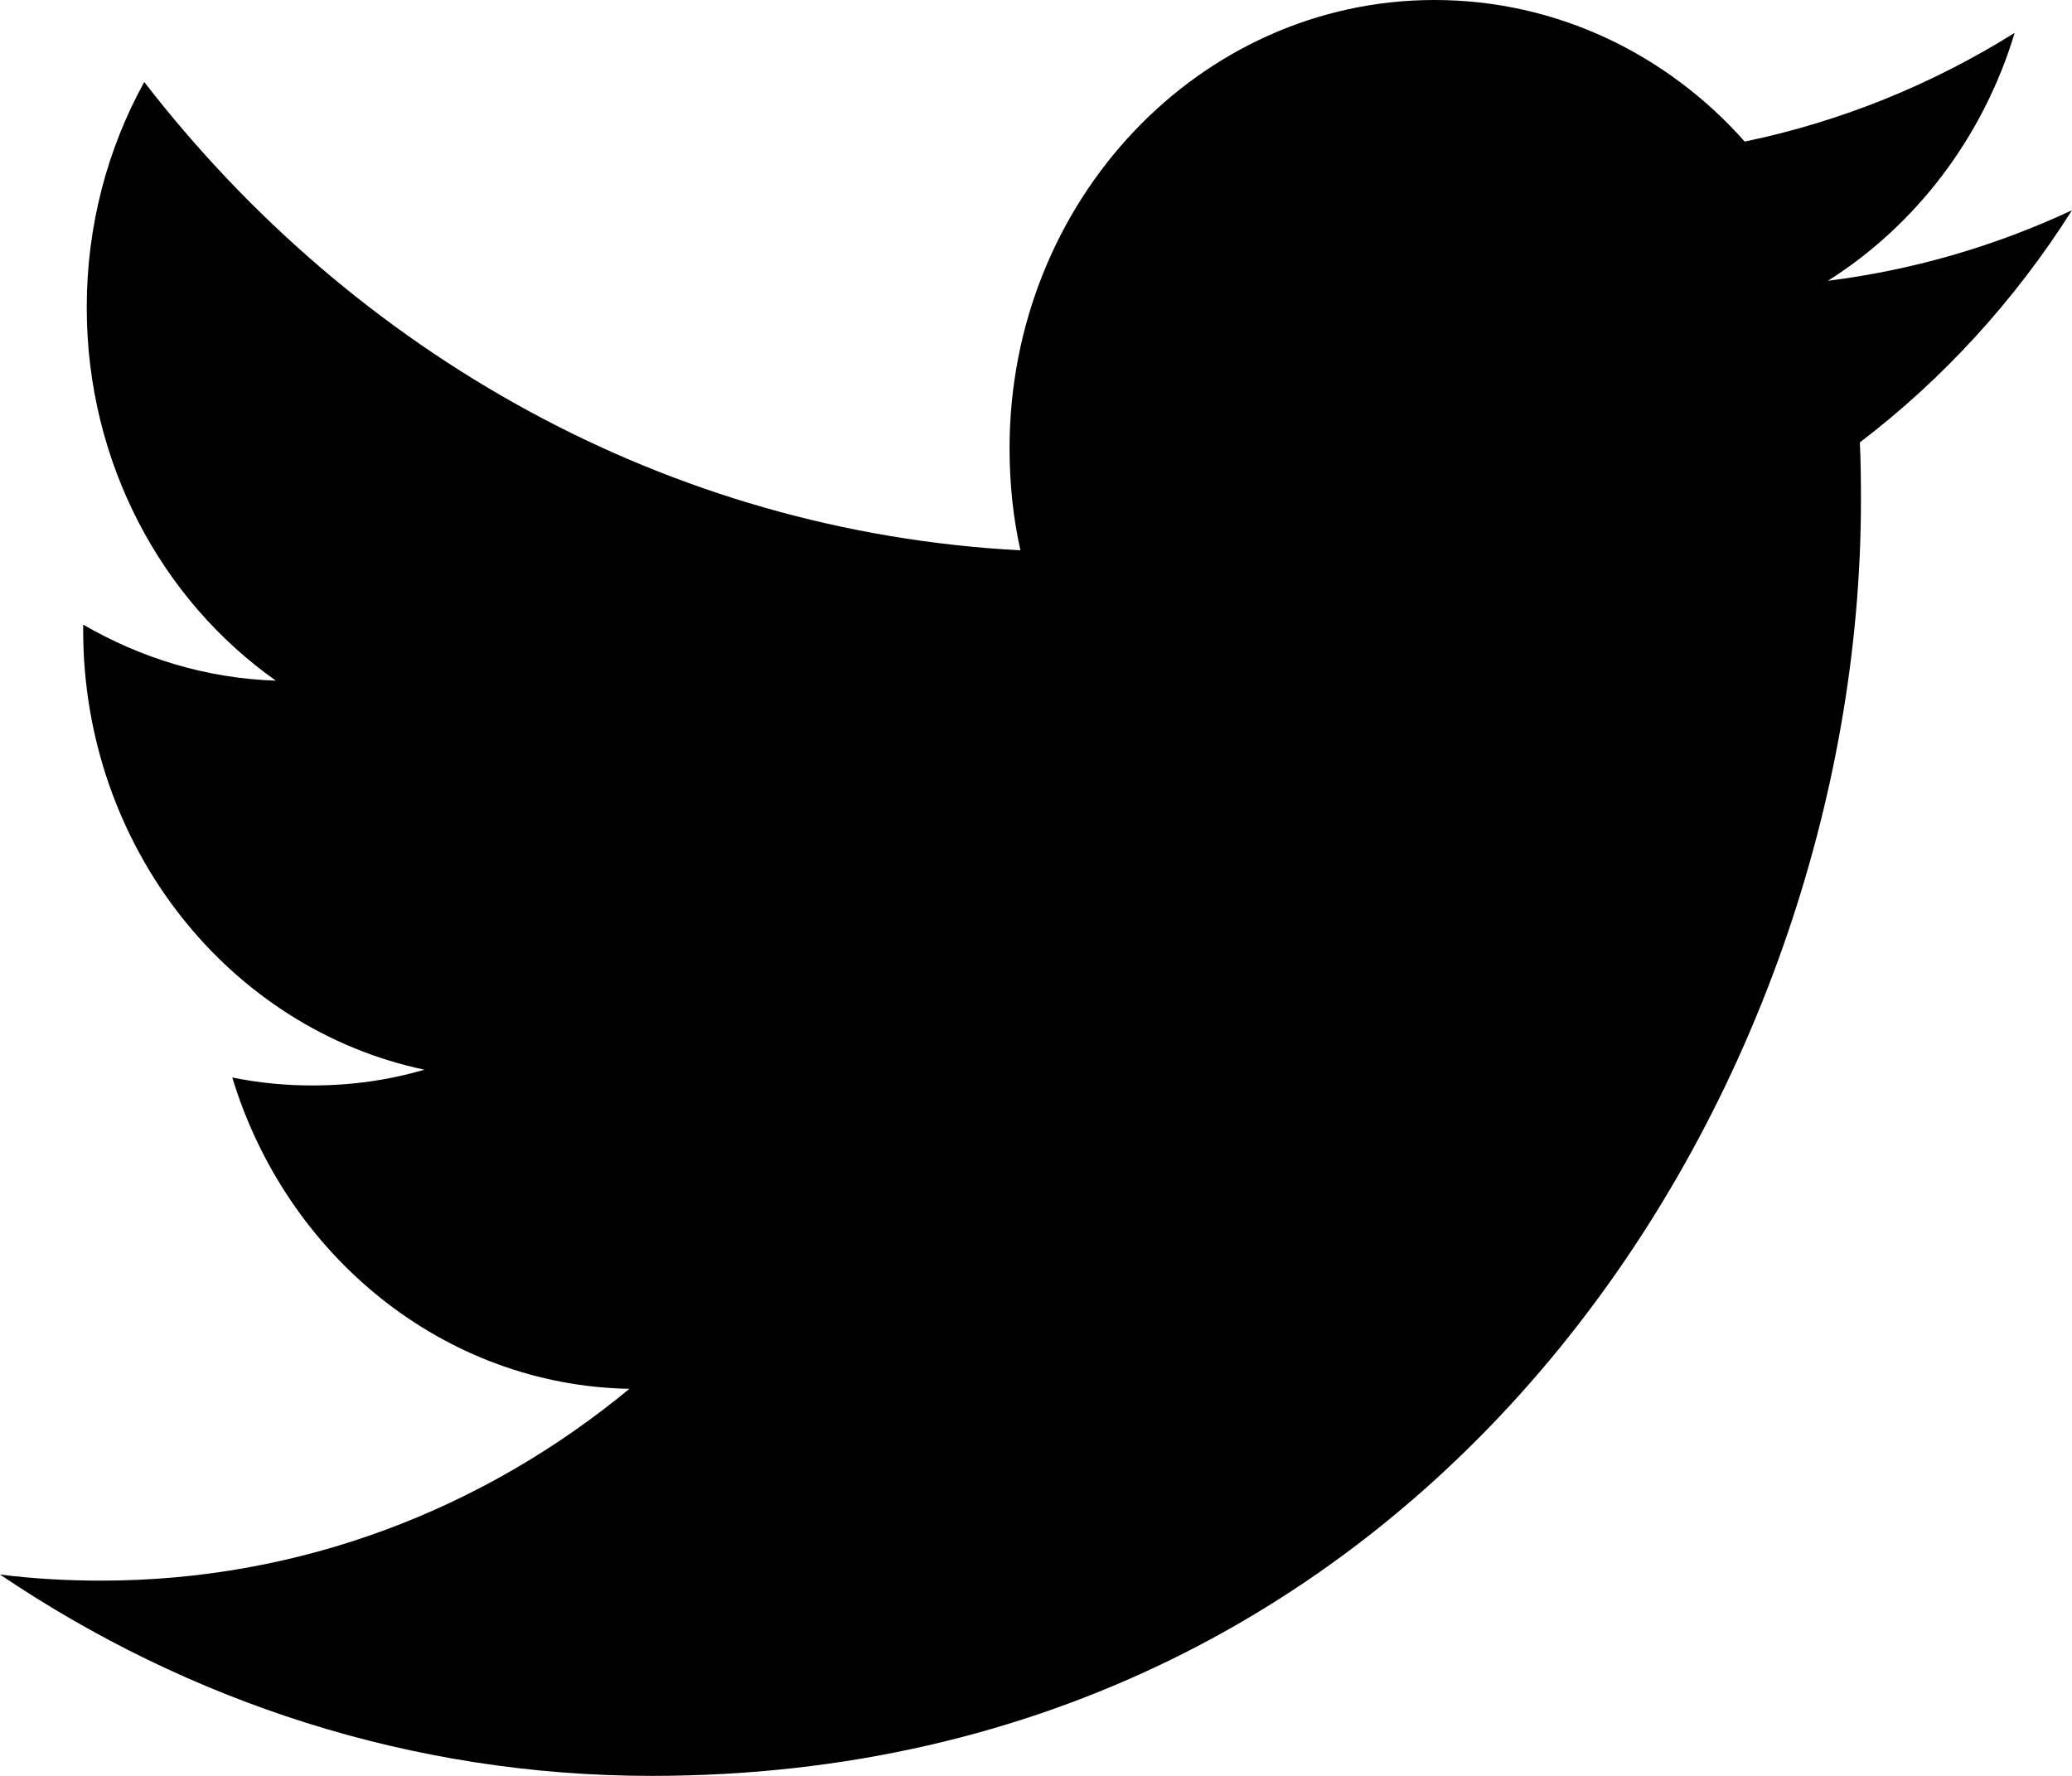
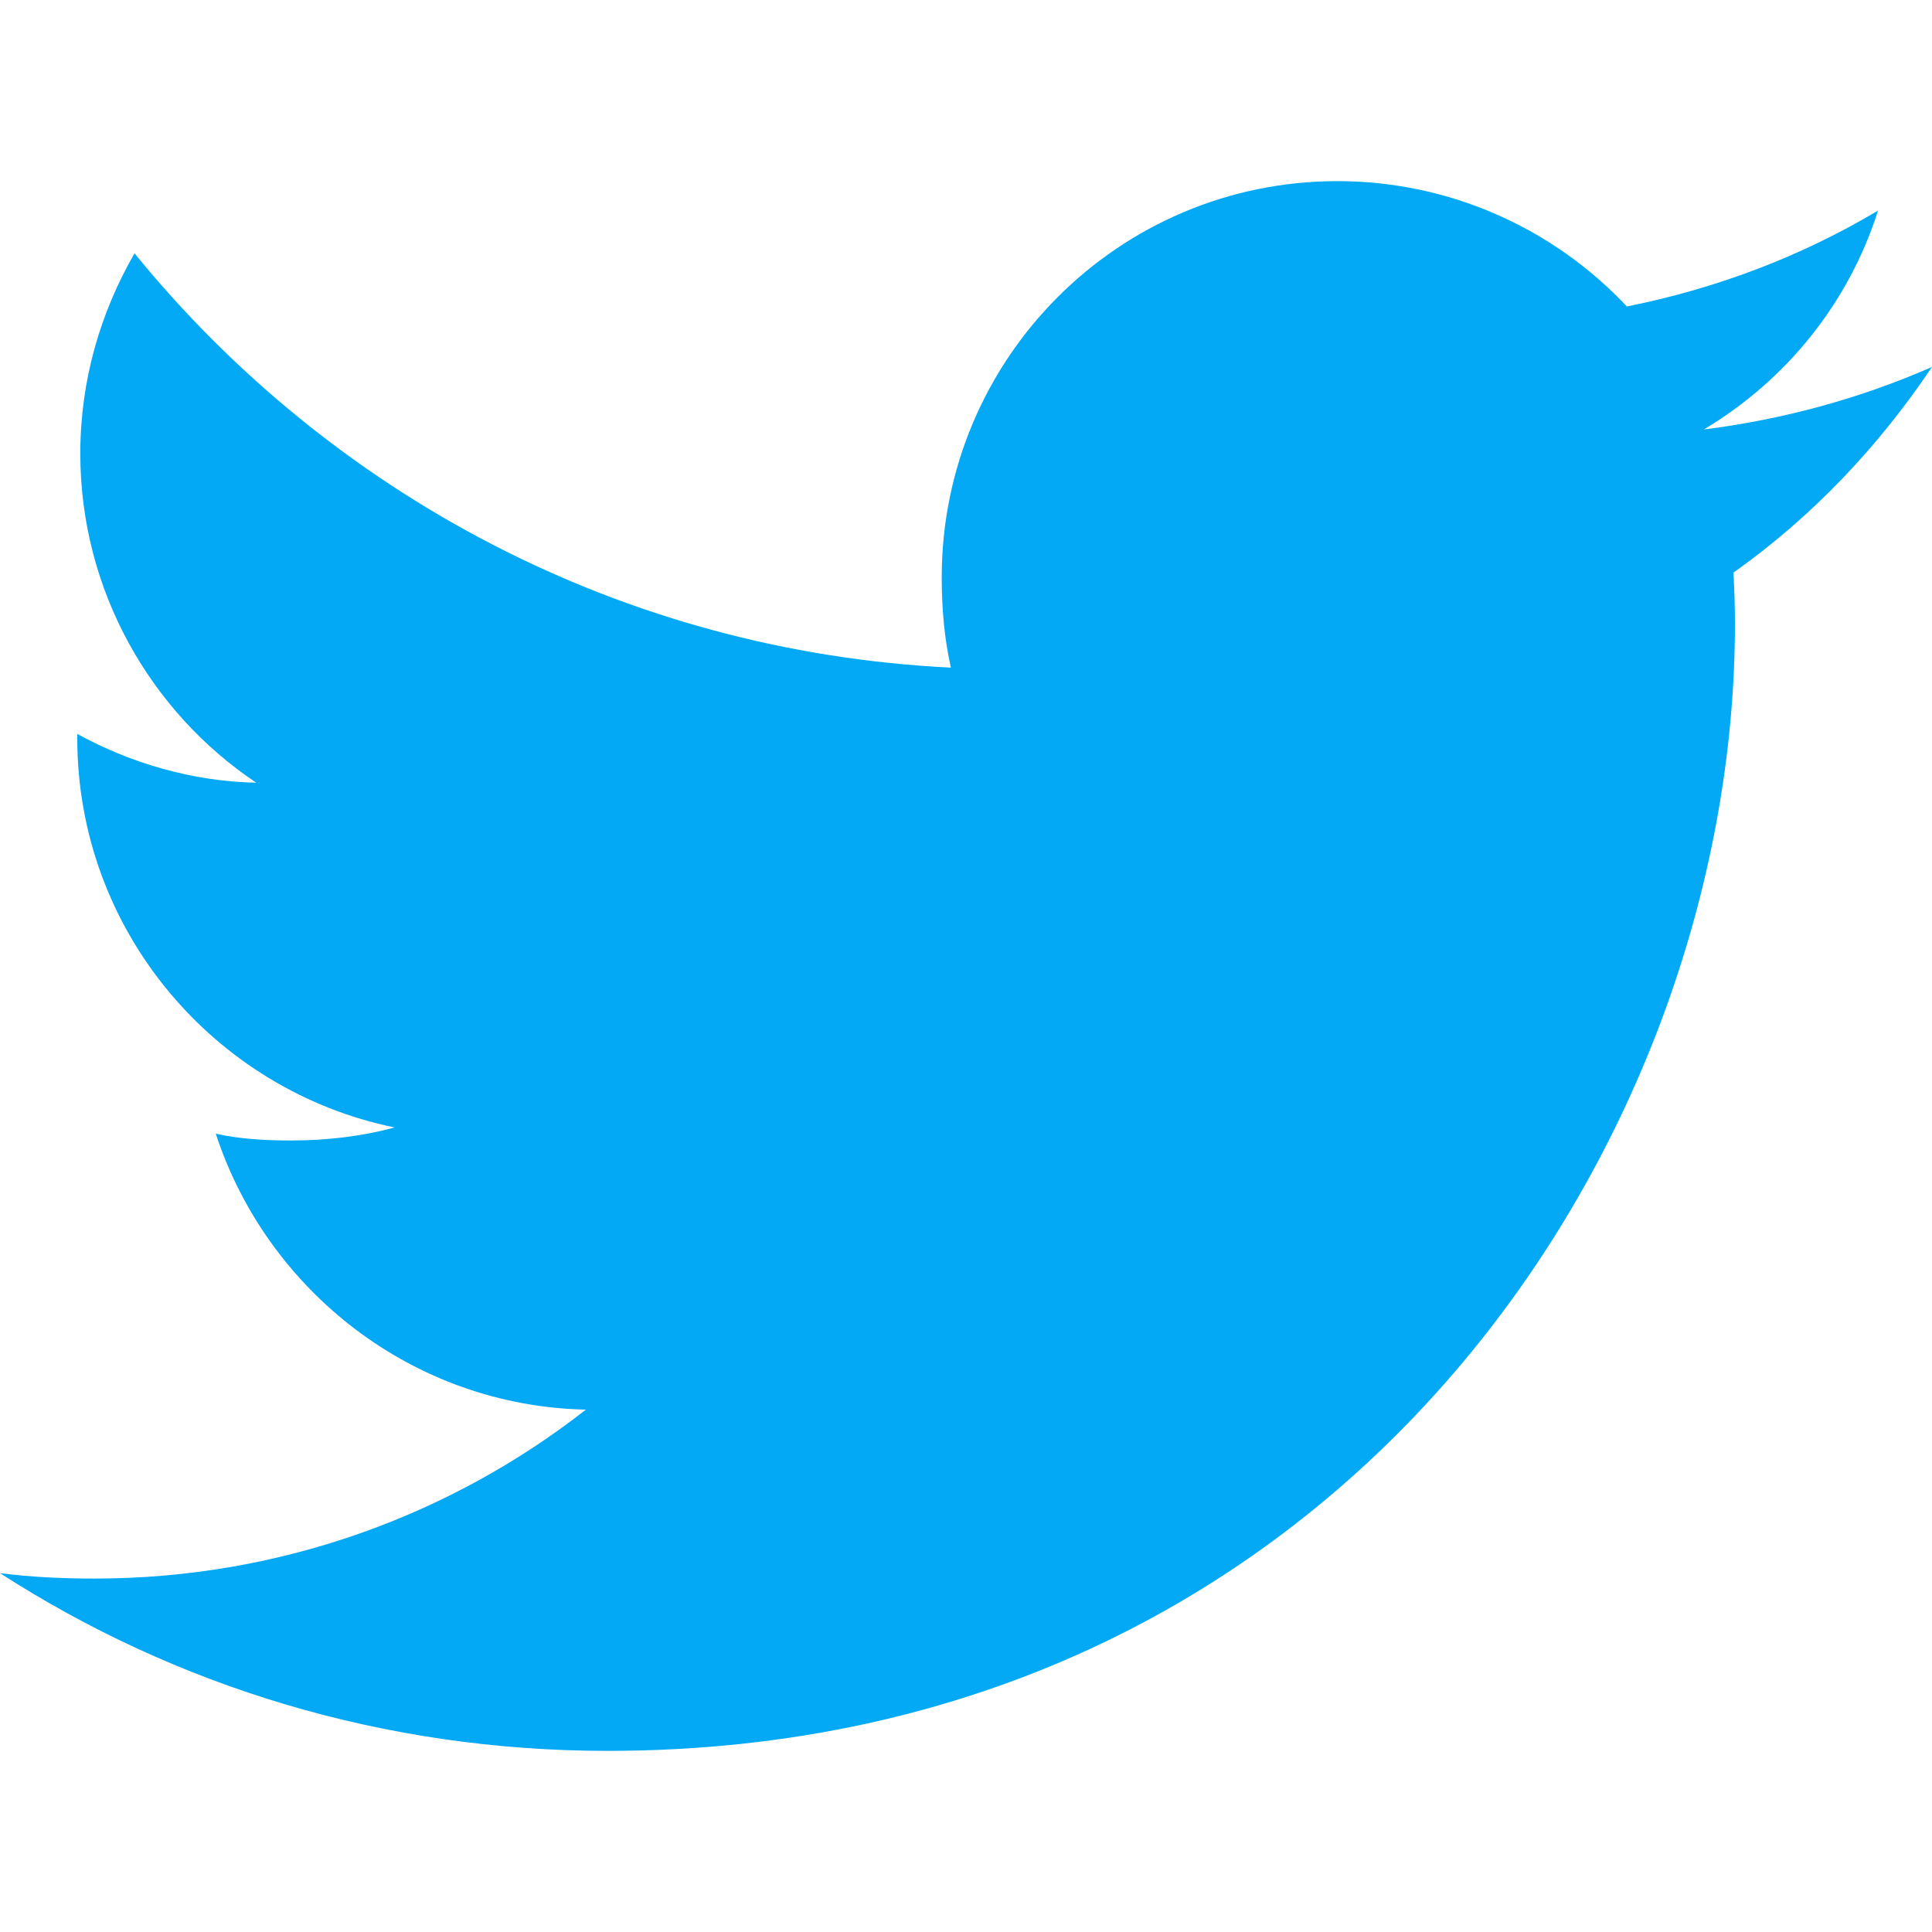
- <svg xmlns="http://www.w3.org/2000/svg" width="42" height="36">
-   <defs>
-     <clipPath id="clip_0">
-       <rect x="-224" y="-108" width="1328" height="1168" clip-rule="evenodd" />
-     </clipPath>
-   </defs>
-   <g clip-path="url(#clip_0)">
-     <path fill="rgb(0,0,0)" stroke="none" transform="scale(2 2)" d="M18.526 2.846C19.416 2.284 20.099 1.394 20.419 0.333C19.586 0.854 18.665 1.231 17.683 1.435C16.899 0.551 15.779 0 14.539 0C12.16 0 10.232 2.035 10.232 4.544C10.232 4.9 10.268 5.247 10.342 5.578C6.762 5.389 3.588 3.582 1.462 0.831C1.091 1.504 0.879 2.284 0.879 3.116C0.879 4.692 1.639 6.083 2.796 6.899C2.089 6.876 1.425 6.669 0.843 6.331L0.843 6.387C0.843 8.589 2.327 10.426 4.301 10.842C3.938 10.949 3.559 11.002 3.164 11.002C2.887 11.002 2.616 10.975 2.354 10.921C2.902 12.726 4.493 14.041 6.379 14.077C4.903 15.296 3.046 16.021 1.028 16.021C0.68 16.021 0.337 16.002 0 15.959C1.907 17.247 4.171 18 6.604 18C14.53 18 18.861 11.076 18.861 5.071C18.861 4.874 18.859 4.677 18.85 4.484C19.692 3.843 20.424 3.042 21 2.131C20.227 2.492 19.396 2.737 18.526 2.846Z" />
-   </g>
+ <svg xmlns="http://www.w3.org/2000/svg" version="1.1" id="Capa_1" x="0px" y="0px" viewBox="0 0 512 512" style="enable-background:new 0 0 512 512;" xml:space="preserve">
+   <path style="fill:#03A9F4;" d="M512,97.248c-19.04,8.352-39.328,13.888-60.48,16.576c21.76-12.992,38.368-33.408,46.176-58.016  c-20.288,12.096-42.688,20.64-66.56,25.408C411.872,60.704,384.416,48,354.464,48c-58.112,0-104.896,47.168-104.896,104.992  c0,8.32,0.704,16.32,2.432,23.936c-87.264-4.256-164.48-46.08-216.352-109.792c-9.056,15.712-14.368,33.696-14.368,53.056  c0,36.352,18.72,68.576,46.624,87.232c-16.864-0.32-33.408-5.216-47.424-12.928c0,0.32,0,0.736,0,1.152  c0,51.008,36.384,93.376,84.096,103.136c-8.544,2.336-17.856,3.456-27.52,3.456c-6.72,0-13.504-0.384-19.872-1.792  c13.6,41.568,52.192,72.128,98.08,73.12c-35.712,27.936-81.056,44.768-130.144,44.768c-8.608,0-16.864-0.384-25.12-1.44  C46.496,446.88,101.6,464,161.024,464c193.152,0,298.752-160,298.752-298.688c0-4.64-0.16-9.12-0.384-13.568  C480.224,136.96,497.728,118.496,512,97.248z" />
+   <g>
+ </g>
+   <g>
+ </g>
+   <g>
+ </g>
+   <g>
+ </g>
+   <g>
+ </g>
+   <g>
+ </g>
+   <g>
+ </g>
+   <g>
+ </g>
+   <g>
+ </g>
+   <g>
+ </g>
+   <g>
+ </g>
+   <g>
+ </g>
+   <g>
+ </g>
+   <g>
+ </g>
+   <g>
+ </g>
</svg>
